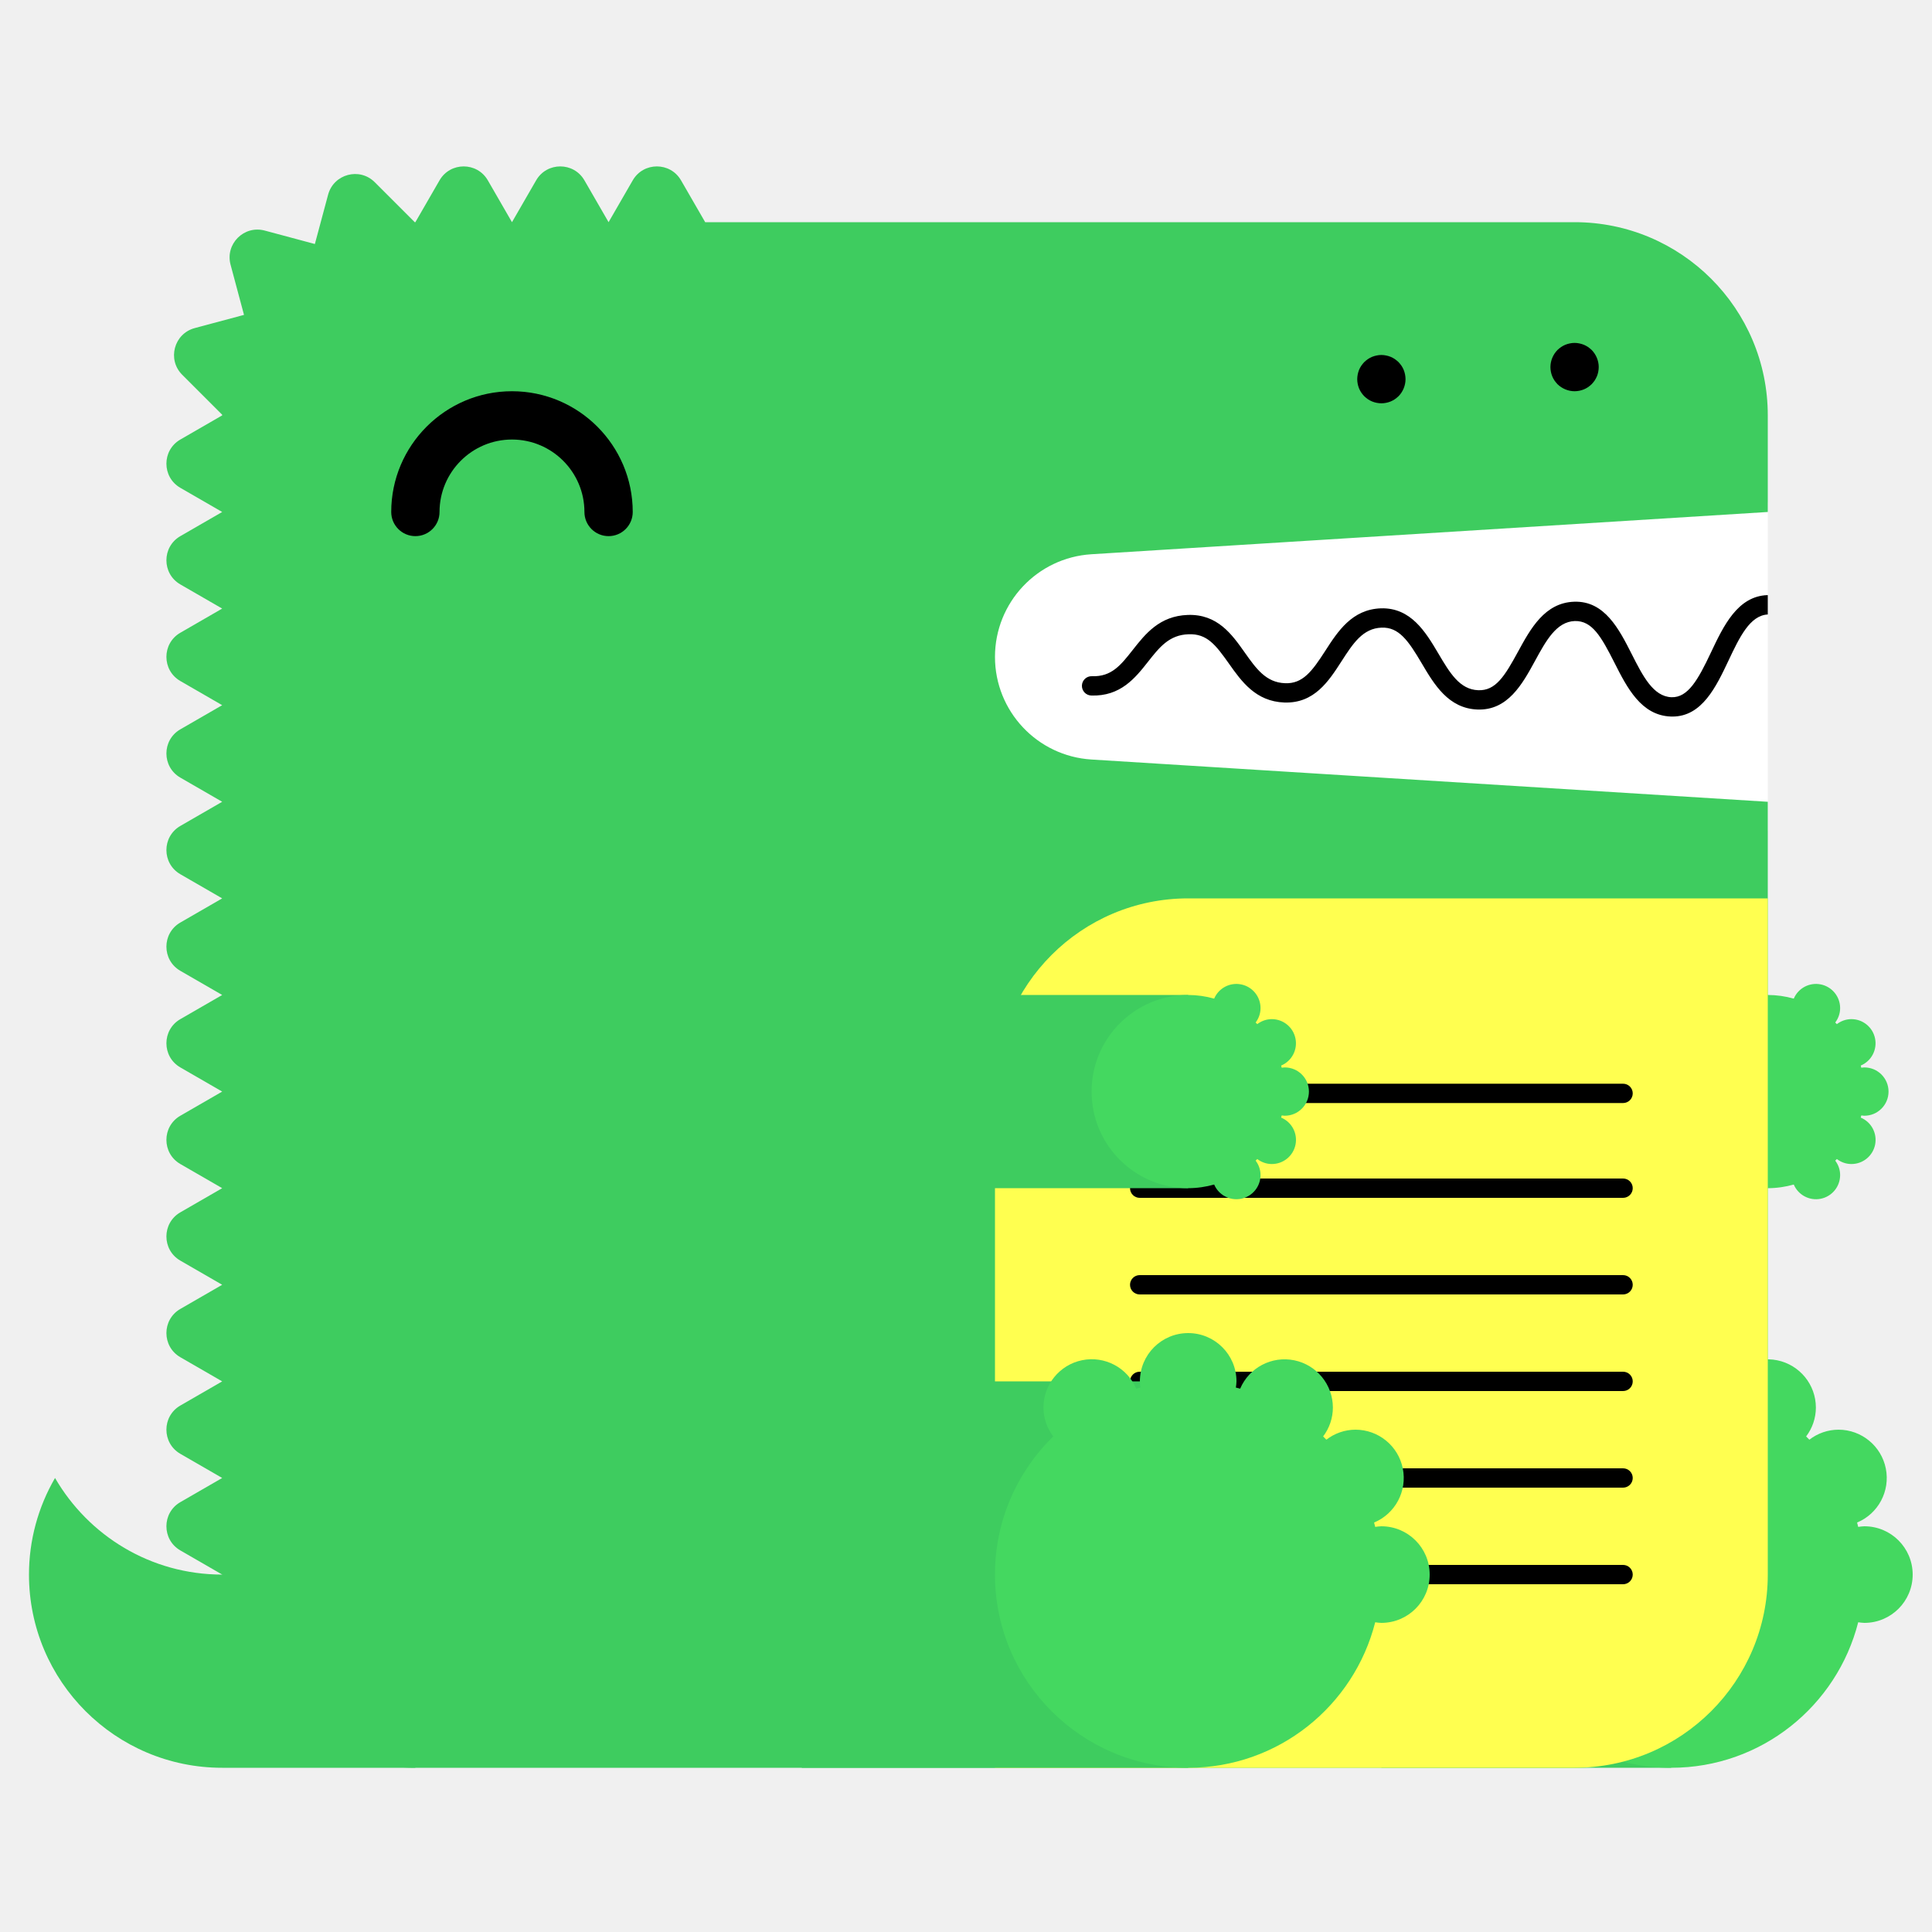
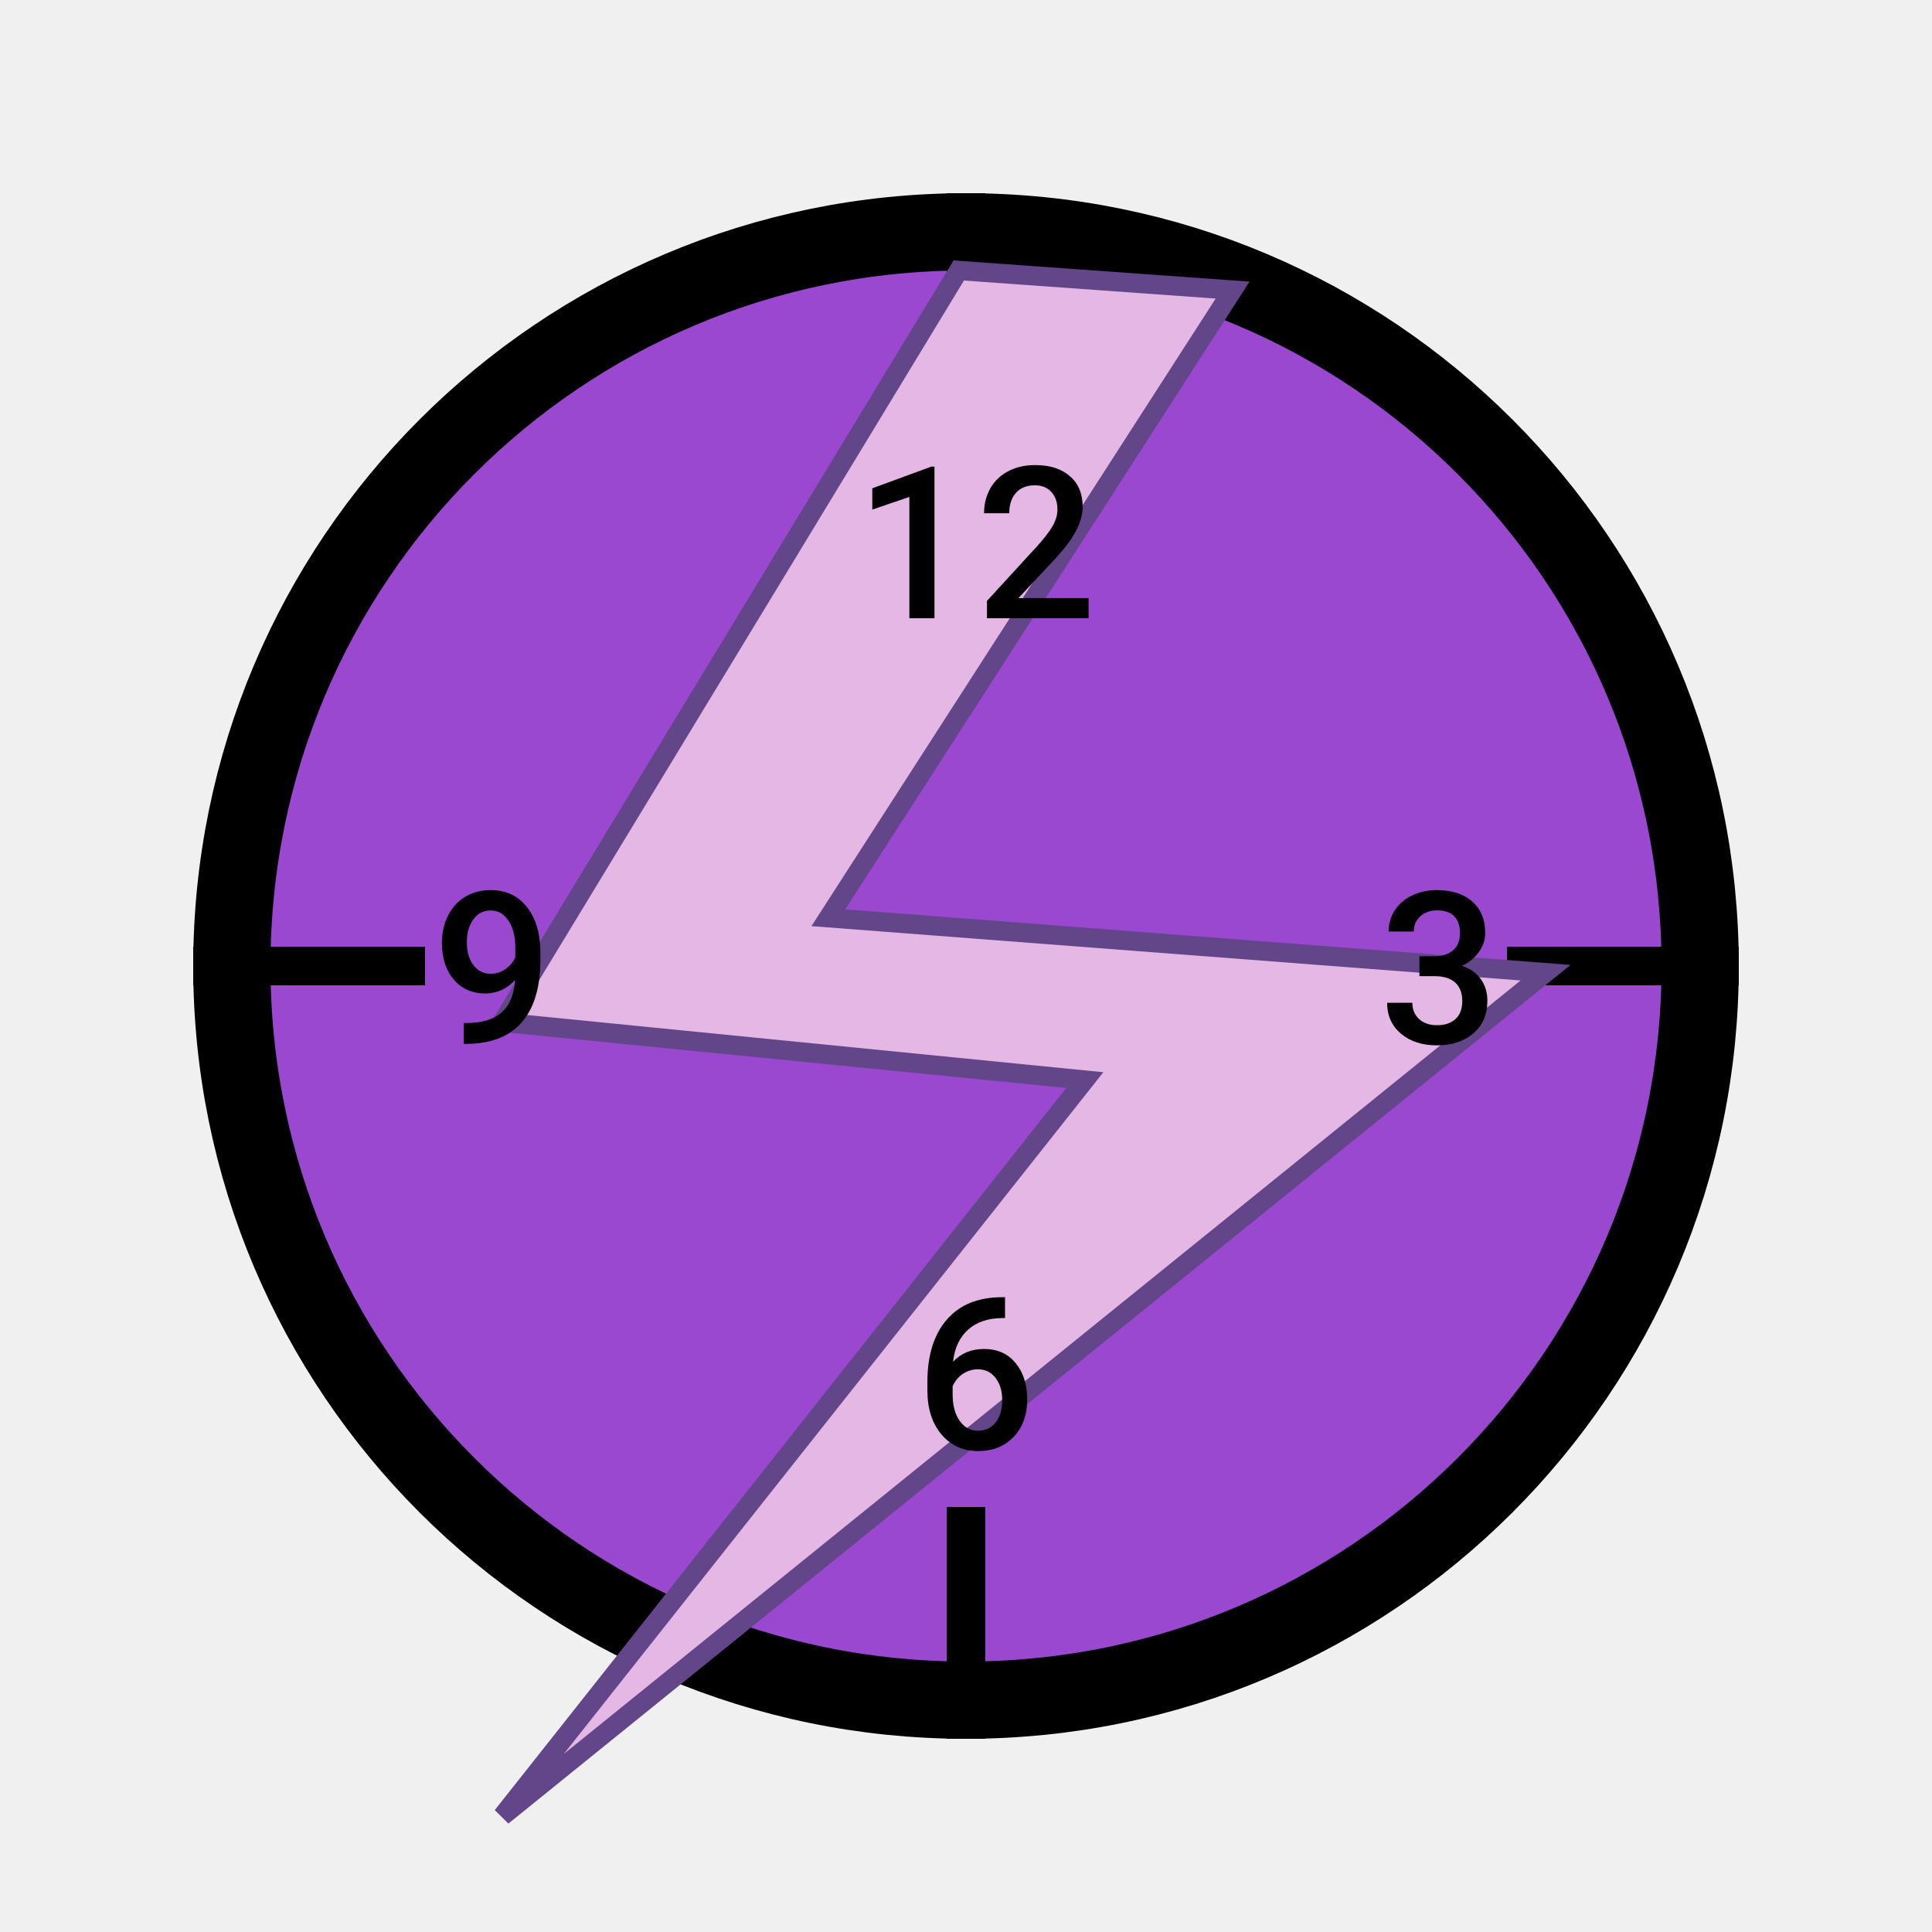
- <svg xmlns="http://www.w3.org/2000/svg" width="200" height="200" viewBox="0 0 200 200">
-   <g fill="none" fill-rule="evenodd">
-     <path fill="#FFF" d="M99 52h84v34H99z" />
-     <path d="M23 163c-7.398 0-13.843-4.027-17.303-10A19.886 19.886 0 0 0 3 163c0 11.046 8.954 20 20 20h20v-20H23z" fill="#3ECC5F" />
-     <path d="M112.98 57.376L183 53V43c0-11.046-8.954-20-20-20H73l-2.5-4.33c-1.112-1.925-3.889-1.925-5 0L63 23l-2.5-4.33c-1.111-1.925-3.889-1.925-5 0L53 23l-2.5-4.33c-1.111-1.925-3.889-1.925-5 0L43 23c-.022 0-.042.003-.065.003l-4.142-4.141c-1.57-1.571-4.252-.853-4.828 1.294l-1.369 5.104-5.192-1.392c-2.148-.575-4.111 1.389-3.535 3.536l1.39 5.193-5.102 1.367c-2.148.576-2.867 3.259-1.296 4.83l4.142 4.142c0 .021-.003.042-.003.064l-4.33 2.5c-1.925 1.111-1.925 3.889 0 5L23 53l-4.33 2.5c-1.925 1.111-1.925 3.889 0 5L23 63l-4.33 2.5c-1.925 1.111-1.925 3.889 0 5L23 73l-4.33 2.5c-1.925 1.111-1.925 3.889 0 5L23 83l-4.33 2.5c-1.925 1.111-1.925 3.889 0 5L23 93l-4.33 2.5c-1.925 1.111-1.925 3.889 0 5L23 103l-4.33 2.5c-1.925 1.111-1.925 3.889 0 5L23 113l-4.33 2.5c-1.925 1.111-1.925 3.889 0 5L23 123l-4.33 2.5c-1.925 1.111-1.925 3.889 0 5L23 133l-4.33 2.5c-1.925 1.111-1.925 3.889 0 5L23 143l-4.33 2.5c-1.925 1.111-1.925 3.889 0 5L23 153l-4.33 2.5c-1.925 1.111-1.925 3.889 0 5L23 163c0 11.046 8.954 20 20 20h120c11.046 0 20-8.954 20-20V83l-70.02-4.376A10.645 10.645 0 0 1 103 68c0-5.621 4.37-10.273 9.98-10.624" fill="#3ECC5F" />
-     <path fill="#3ECC5F" d="M143 183h30v-40h-30z" />
-     <path d="M193 158c-.219 0-.428.037-.639.064-.038-.15-.074-.301-.116-.451A5 5 0 0 0 190.32 148a4.96 4.96 0 0 0-3.016 1.036 26.531 26.531 0 0 0-.335-.336 4.955 4.955 0 0 0 1.011-2.987 5 5 0 0 0-9.599-1.959c-.148-.042-.297-.077-.445-.115.027-.211.064-.42.064-.639a5 5 0 0 0-5-5 5 5 0 0 0-5 5c0 .219.037.428.064.639-.148.038-.297.073-.445.115a4.998 4.998 0 0 0-9.599 1.959c0 1.125.384 2.151 1.011 2.987-3.717 3.632-6.031 8.693-6.031 14.3 0 11.046 8.954 20 20 20 9.339 0 17.16-6.41 19.361-15.064.211.027.42.064.639.064a5 5 0 0 0 5-5 5 5 0 0 0-5-5" fill="#44D860" />
-     <path fill="#3ECC5F" d="M153 123h30v-20h-30z" />
-     <path d="M193 115.5a2.5 2.5 0 1 0 0-5c-.109 0-.214.019-.319.032-.02-.075-.037-.15-.058-.225a2.501 2.501 0 0 0-.963-4.807c-.569 0-1.088.197-1.508.518a6.653 6.653 0 0 0-.168-.168c.314-.417.506-.931.506-1.494a2.5 2.5 0 0 0-4.8-.979A9.987 9.987 0 0 0 183 103c-5.522 0-10 4.478-10 10s4.478 10 10 10c.934 0 1.833-.138 2.69-.377a2.5 2.5 0 0 0 4.8-.979c0-.563-.192-1.077-.506-1.494.057-.055.113-.111.168-.168.42.321.939.518 1.508.518a2.5 2.5 0 0 0 .963-4.807c.021-.074.038-.15.058-.225.105.013.21.032.319.032" fill="#44D860" />
-     <path d="M63 55.5a2.5 2.5 0 0 1-2.5-2.5c0-4.136-3.364-7.5-7.5-7.5s-7.5 3.364-7.5 7.5a2.5 2.5 0 1 1-5 0c0-6.893 5.607-12.5 12.5-12.5S65.5 46.107 65.5 53a2.5 2.5 0 0 1-2.5 2.5" fill="#000" />
-     <path d="M103 183h60c11.046 0 20-8.954 20-20V93h-60c-11.046 0-20 8.954-20 20v70z" fill="#FFFF50" />
-     <path d="M168.02 124h-50.04a1 1 0 1 1 0-2h50.04a1 1 0 1 1 0 2m0 20h-50.04a1 1 0 1 1 0-2h50.04a1 1 0 1 1 0 2m0 20h-50.04a1 1 0 1 1 0-2h50.04a1 1 0 1 1 0 2m0-49.814h-50.04a1 1 0 1 1 0-2h50.04a1 1 0 1 1 0 2m0 19.814h-50.04a1 1 0 1 1 0-2h50.04a1 1 0 1 1 0 2m0 20h-50.04a1 1 0 1 1 0-2h50.04a1 1 0 1 1 0 2M183 61.611c-.012 0-.022-.006-.034-.005-3.09.105-4.552 3.196-5.842 5.923-1.346 2.85-2.387 4.703-4.093 4.647-1.889-.068-2.969-2.202-4.113-4.46-1.314-2.594-2.814-5.536-5.963-5.426-3.046.104-4.513 2.794-5.807 5.167-1.377 2.528-2.314 4.065-4.121 3.994-1.927-.07-2.951-1.805-4.136-3.813-1.321-2.236-2.848-4.75-5.936-4.664-2.994.103-4.465 2.385-5.763 4.4-1.373 2.13-2.335 3.428-4.165 3.351-1.973-.07-2.992-1.51-4.171-3.177-1.324-1.873-2.816-3.993-5.895-3.89-2.928.1-4.399 1.97-5.696 3.618-1.232 1.564-2.194 2.802-4.229 2.724a1 1 0 0 0-.072 2c3.017.101 4.545-1.8 5.872-3.487 1.177-1.496 2.193-2.787 4.193-2.855 1.926-.082 2.829 1.115 4.195 3.045 1.297 1.834 2.769 3.914 5.731 4.021 3.103.104 4.596-2.215 5.918-4.267 1.182-1.834 2.202-3.417 4.15-3.484 1.793-.067 2.769 1.35 4.145 3.681 1.297 2.197 2.766 4.686 5.787 4.796 3.125.108 4.634-2.62 5.949-5.035 1.139-2.088 2.214-4.06 4.119-4.126 1.793-.042 2.728 1.595 4.111 4.33 1.292 2.553 2.757 5.445 5.825 5.556l.169.003c3.064 0 4.518-3.075 5.805-5.794 1.139-2.41 2.217-4.68 4.067-4.773v-2z" fill="#000" />
-     <path fill="#3ECC5F" d="M83 183h40v-40H83z" />
-     <path d="M143 158c-.219 0-.428.037-.639.064-.038-.15-.074-.301-.116-.451A5 5 0 0 0 140.32 148a4.96 4.96 0 0 0-3.016 1.036 26.531 26.531 0 0 0-.335-.336 4.955 4.955 0 0 0 1.011-2.987 5 5 0 0 0-9.599-1.959c-.148-.042-.297-.077-.445-.115.027-.211.064-.42.064-.639a5 5 0 0 0-5-5 5 5 0 0 0-5 5c0 .219.037.428.064.639-.148.038-.297.073-.445.115a4.998 4.998 0 0 0-9.599 1.959c0 1.125.384 2.151 1.011 2.987-3.717 3.632-6.031 8.693-6.031 14.3 0 11.046 8.954 20 20 20 9.339 0 17.16-6.41 19.361-15.064.211.027.42.064.639.064a5 5 0 0 0 5-5 5 5 0 0 0-5-5" fill="#44D860" />
-     <path fill="#3ECC5F" d="M83 123h40v-20H83z" />
-     <path d="M133 115.5a2.5 2.5 0 1 0 0-5c-.109 0-.214.019-.319.032-.02-.075-.037-.15-.058-.225a2.501 2.501 0 0 0-.963-4.807c-.569 0-1.088.197-1.508.518a6.653 6.653 0 0 0-.168-.168c.314-.417.506-.931.506-1.494a2.5 2.5 0 0 0-4.8-.979A9.987 9.987 0 0 0 123 103c-5.522 0-10 4.478-10 10s4.478 10 10 10c.934 0 1.833-.138 2.69-.377a2.5 2.5 0 0 0 4.8-.979c0-.563-.192-1.077-.506-1.494.057-.055.113-.111.168-.168.42.321.939.518 1.508.518a2.5 2.5 0 0 0 .963-4.807c.021-.074.038-.15.058-.225.105.013.21.032.319.032" fill="#44D860" />
-     <path d="M143 41.75c-.16 0-.33-.02-.49-.05a2.52 2.52 0 0 1-.47-.14c-.15-.06-.29-.14-.431-.23-.13-.09-.259-.2-.38-.31-.109-.12-.219-.24-.309-.38s-.17-.28-.231-.43a2.619 2.619 0 0 1-.189-.96c0-.16.02-.33.05-.49.03-.16.08-.31.139-.47.061-.15.141-.29.231-.43.09-.13.2-.26.309-.38.121-.11.25-.22.38-.31.141-.09.281-.17.431-.23.149-.06.31-.11.47-.14.32-.07.65-.07.98 0 .159.03.32.08.47.14.149.06.29.14.43.23.13.09.259.2.38.31.11.12.22.25.31.38.09.14.17.28.23.43.06.16.11.31.14.47.029.16.05.33.05.49 0 .66-.271 1.31-.73 1.77-.121.11-.25.22-.38.31-.14.09-.281.17-.43.23a2.565 2.565 0 0 1-.96.19m20-1.25c-.66 0-1.3-.27-1.771-.73a3.802 3.802 0 0 1-.309-.38c-.09-.14-.17-.28-.231-.43a2.619 2.619 0 0 1-.189-.96c0-.66.27-1.3.729-1.77.121-.11.25-.22.38-.31.141-.09.281-.17.431-.23.149-.06.31-.11.47-.14.32-.07.66-.07.98 0 .159.03.32.08.47.14.149.06.29.14.43.23.13.09.259.2.38.31.459.47.73 1.11.73 1.77 0 .16-.021.33-.05.49-.03.16-.08.32-.14.47-.07.15-.14.29-.23.43-.09.13-.2.26-.31.38-.121.11-.25.22-.38.31-.14.09-.281.17-.43.23a2.565 2.565 0 0 1-.96.19" fill="#000" />
-   </g>
+ <svg xmlns="http://www.w3.org/2000/svg" width="100" height="100" viewBox="0 0 100 100" fill="none">
+   <circle cx="50" cy="50" r="38" fill="#9A48D0" stroke="black" stroke-width="4" />
+   <line x1="50" y1="10" x2="50" y2="22" stroke="black" stroke-width="2" />
+   <line x1="50" y1="78" x2="50" y2="90" stroke="black" stroke-width="2" />
+   <line x1="78" y1="50" x2="90" y2="50" stroke="black" stroke-width="2" />
+   <line x1="10" y1="50" x2="22" y2="50" stroke="black" stroke-width="2" />
+   <path d="M49.625 14L26 52.912L56.15 55.905L26 94L80 50.346L42.875 47.502L63.8 15.015L49.625 14Z" fill="#E4B7E5" stroke="#63458A" />
+   <path d="M48.368 32H47.068V25.721L45.15 26.377V25.275L48.201 24.153H48.368V32ZM56.344 32H51.085V31.103L53.69 28.262C54.066 27.843 54.333 27.494 54.491 27.214C54.652 26.931 54.732 26.649 54.732 26.366C54.732 25.993 54.627 25.692 54.416 25.463C54.208 25.234 53.927 25.12 53.572 25.12C53.15 25.12 52.822 25.248 52.589 25.506C52.357 25.764 52.24 26.117 52.24 26.564H50.935C50.935 26.088 51.042 25.66 51.257 25.281C51.476 24.898 51.785 24.6 52.187 24.389C52.591 24.178 53.057 24.072 53.583 24.072C54.342 24.072 54.94 24.264 55.377 24.647C55.817 25.026 56.038 25.553 56.038 26.226C56.038 26.616 55.927 27.026 55.705 27.456C55.486 27.882 55.126 28.367 54.625 28.912L52.713 30.958H56.344V32Z" fill="black" />
+   <path d="M73.469 49.494H74.264C74.665 49.49 74.982 49.386 75.214 49.182C75.451 48.978 75.569 48.683 75.569 48.296C75.569 47.923 75.47 47.635 75.273 47.431C75.08 47.224 74.783 47.12 74.382 47.12C74.031 47.12 73.743 47.222 73.517 47.426C73.291 47.626 73.179 47.889 73.179 48.215H71.874C71.874 47.814 71.979 47.449 72.19 47.12C72.405 46.79 72.703 46.534 73.082 46.352C73.465 46.165 73.893 46.072 74.366 46.072C75.146 46.072 75.759 46.269 76.203 46.663C76.65 47.053 76.874 47.598 76.874 48.296C76.874 48.647 76.761 48.978 76.536 49.29C76.314 49.597 76.025 49.83 75.671 49.988C76.101 50.135 76.426 50.366 76.648 50.681C76.874 50.996 76.987 51.372 76.987 51.809C76.987 52.51 76.745 53.069 76.262 53.484C75.782 53.9 75.15 54.107 74.366 54.107C73.614 54.107 72.998 53.907 72.518 53.506C72.038 53.105 71.798 52.571 71.798 51.905H73.103C73.103 52.249 73.218 52.528 73.447 52.743C73.68 52.958 73.992 53.065 74.382 53.065C74.787 53.065 75.105 52.958 75.338 52.743C75.571 52.528 75.687 52.217 75.687 51.809C75.687 51.397 75.565 51.08 75.322 50.858C75.078 50.636 74.717 50.525 74.237 50.525H73.469V49.494Z" fill="black" />
+   <path d="M52.02 67.142V68.222H51.859C51.128 68.232 50.545 68.433 50.108 68.823C49.671 69.213 49.411 69.767 49.329 70.483C49.748 70.043 50.283 69.822 50.935 69.822C51.626 69.822 52.17 70.066 52.568 70.553C52.969 71.04 53.169 71.668 53.169 72.438C53.169 73.233 52.935 73.877 52.466 74.372C52 74.862 51.388 75.107 50.629 75.107C49.848 75.107 49.215 74.819 48.727 74.243C48.244 73.666 48.002 72.911 48.002 71.976V71.53C48.002 70.159 48.335 69.085 49.002 68.308C49.671 67.531 50.633 67.142 51.886 67.142H52.02ZM50.618 70.875C50.332 70.875 50.069 70.956 49.829 71.117C49.592 71.278 49.419 71.493 49.308 71.761V72.159C49.308 72.739 49.429 73.201 49.673 73.544C49.916 73.885 50.231 74.055 50.618 74.055C51.005 74.055 51.311 73.91 51.537 73.62C51.762 73.33 51.875 72.948 51.875 72.476C51.875 72.003 51.76 71.618 51.531 71.321C51.302 71.024 50.998 70.875 50.618 70.875Z" fill="black" />
+   <path d="M26.66 50.729C26.223 51.191 25.713 51.422 25.129 51.422C24.442 51.422 23.894 51.182 23.486 50.702C23.078 50.219 22.873 49.585 22.873 48.801C22.873 48.285 22.977 47.818 23.185 47.399C23.393 46.98 23.688 46.654 24.071 46.421C24.454 46.189 24.898 46.072 25.403 46.072C26.191 46.072 26.816 46.366 27.278 46.953C27.74 47.54 27.971 48.326 27.971 49.311V49.676C27.971 51.087 27.652 52.163 27.015 52.904C26.377 53.645 25.427 54.022 24.163 54.032H24.007V52.953H24.195C24.965 52.942 25.555 52.758 25.967 52.399C26.379 52.038 26.61 51.481 26.66 50.729ZM25.403 50.401C25.665 50.401 25.91 50.326 26.139 50.176C26.368 50.025 26.546 49.818 26.671 49.553V49.042C26.671 48.466 26.553 48.002 26.316 47.651C26.08 47.3 25.774 47.125 25.398 47.125C25.022 47.125 24.721 47.281 24.496 47.592C24.274 47.9 24.163 48.291 24.163 48.763C24.163 49.254 24.275 49.649 24.501 49.95C24.727 50.251 25.027 50.401 25.403 50.401Z" fill="black" />
</svg>
